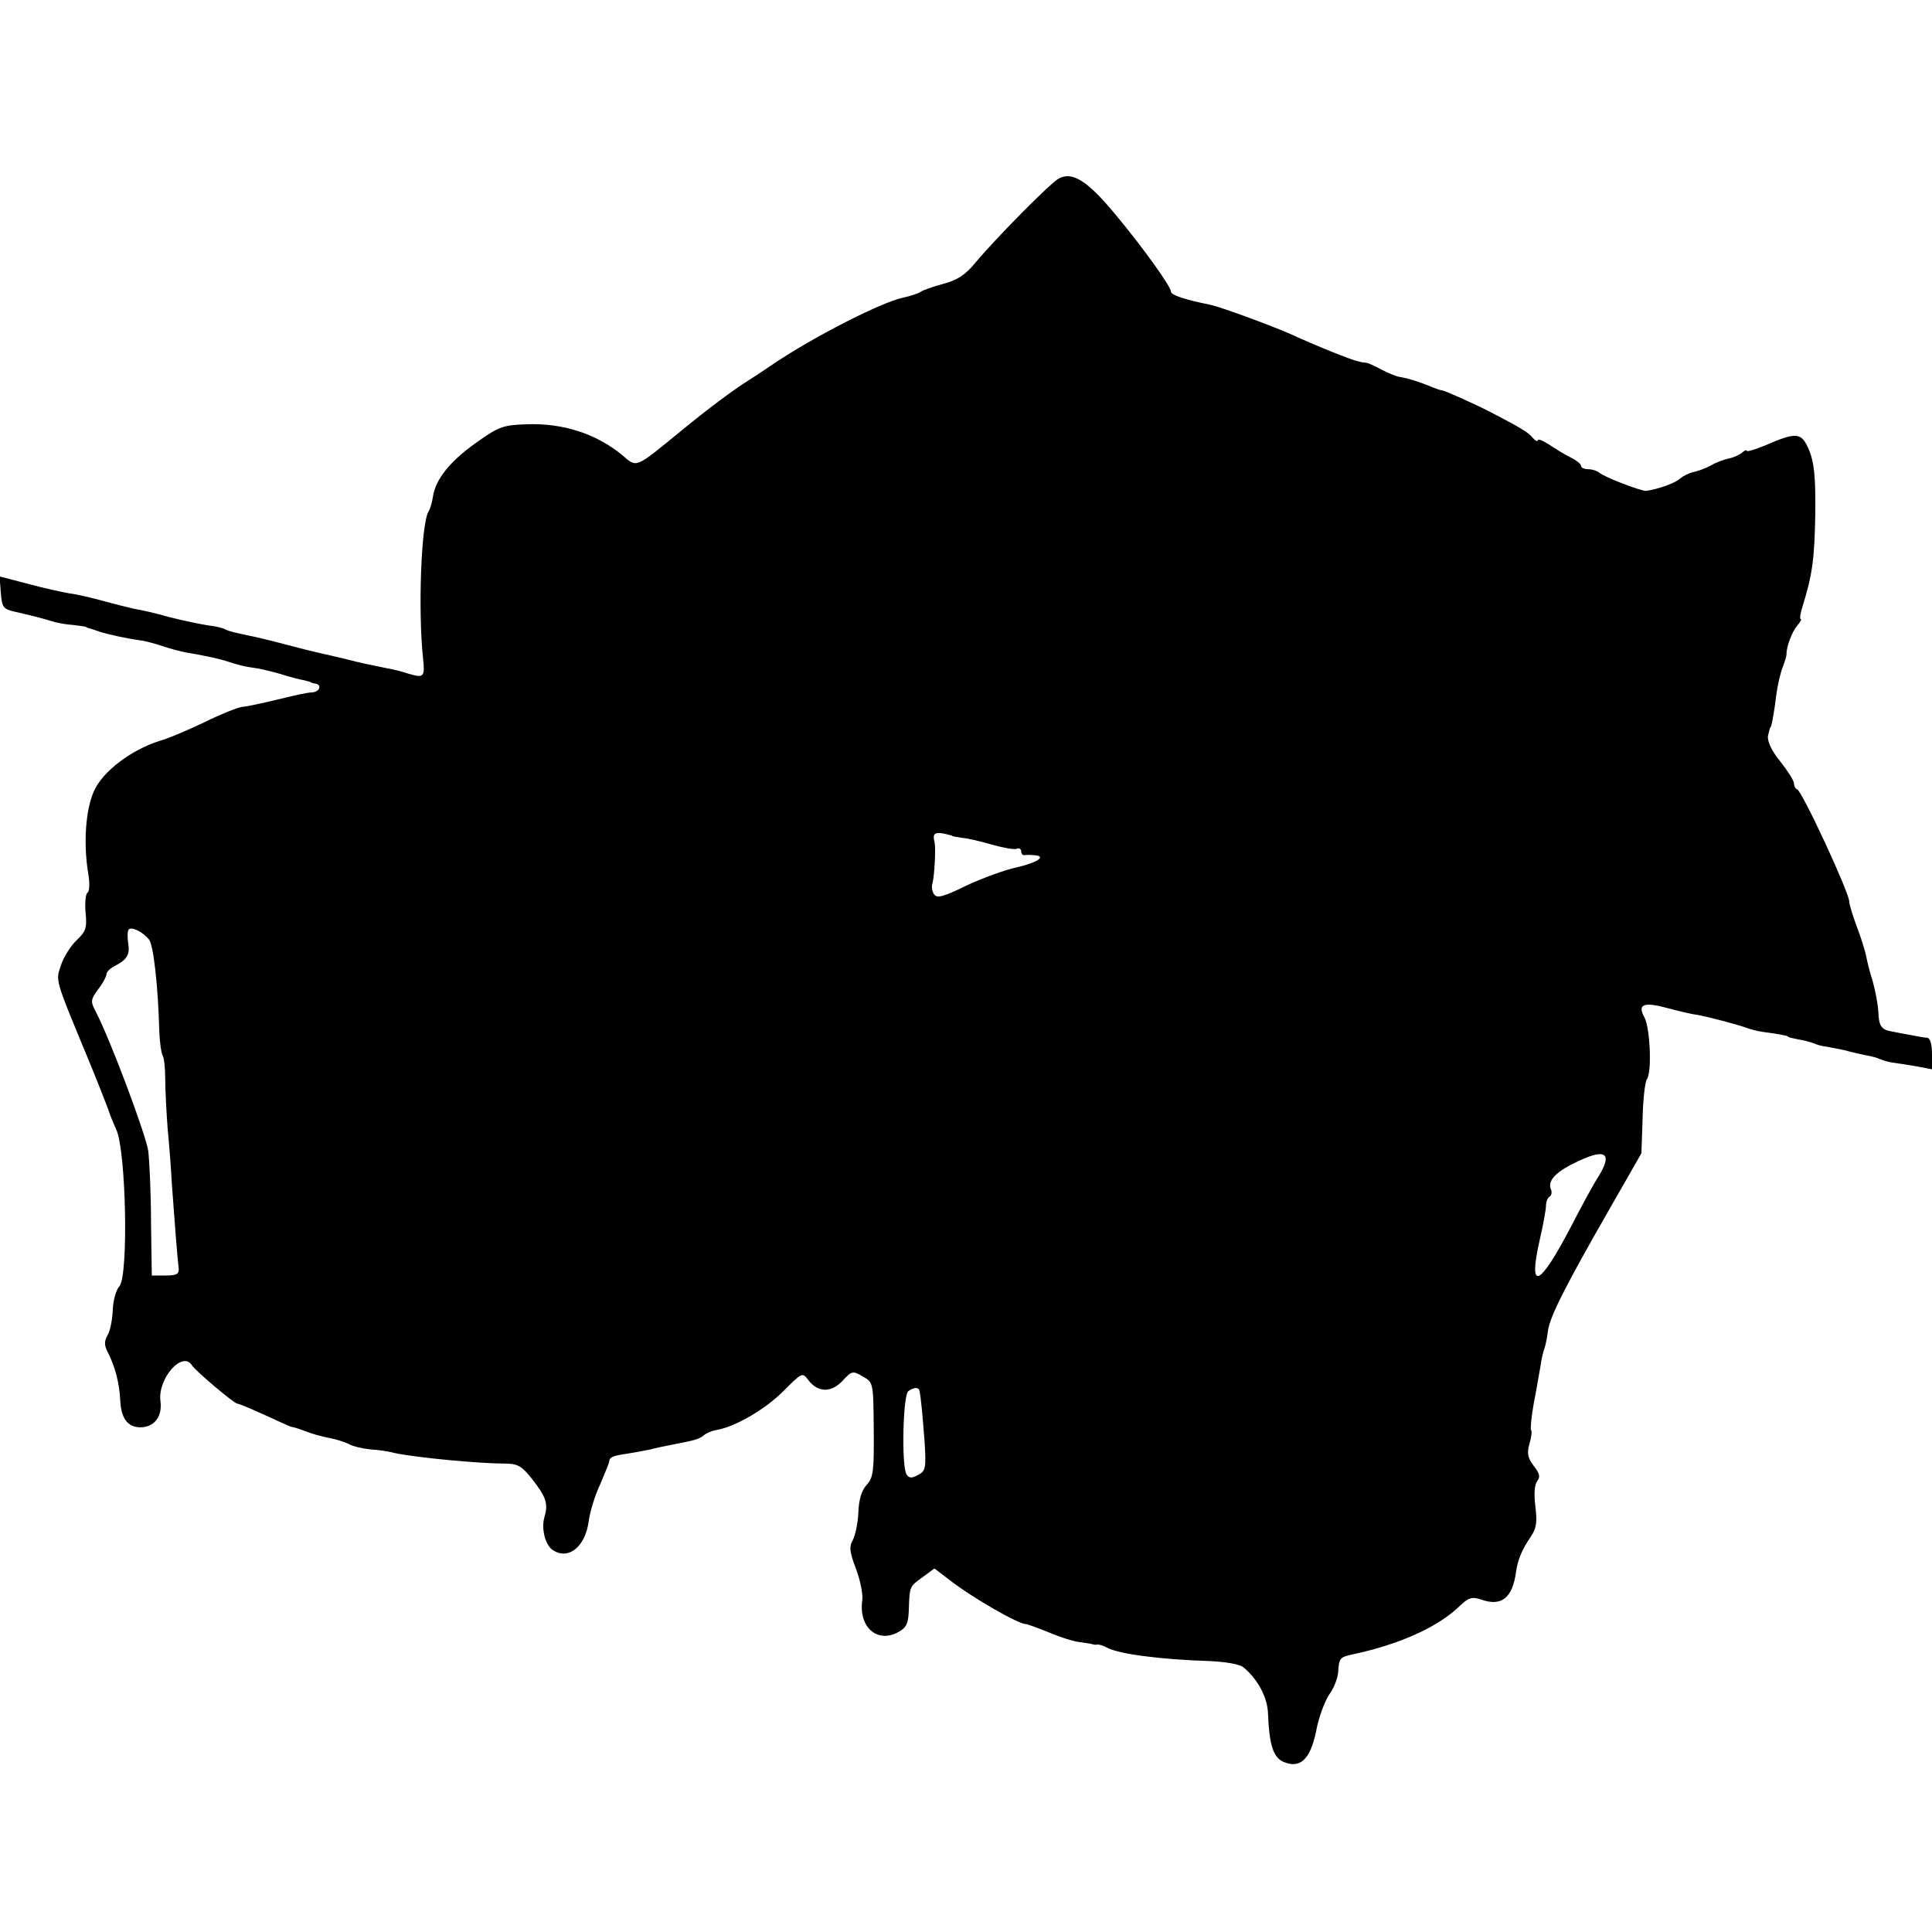
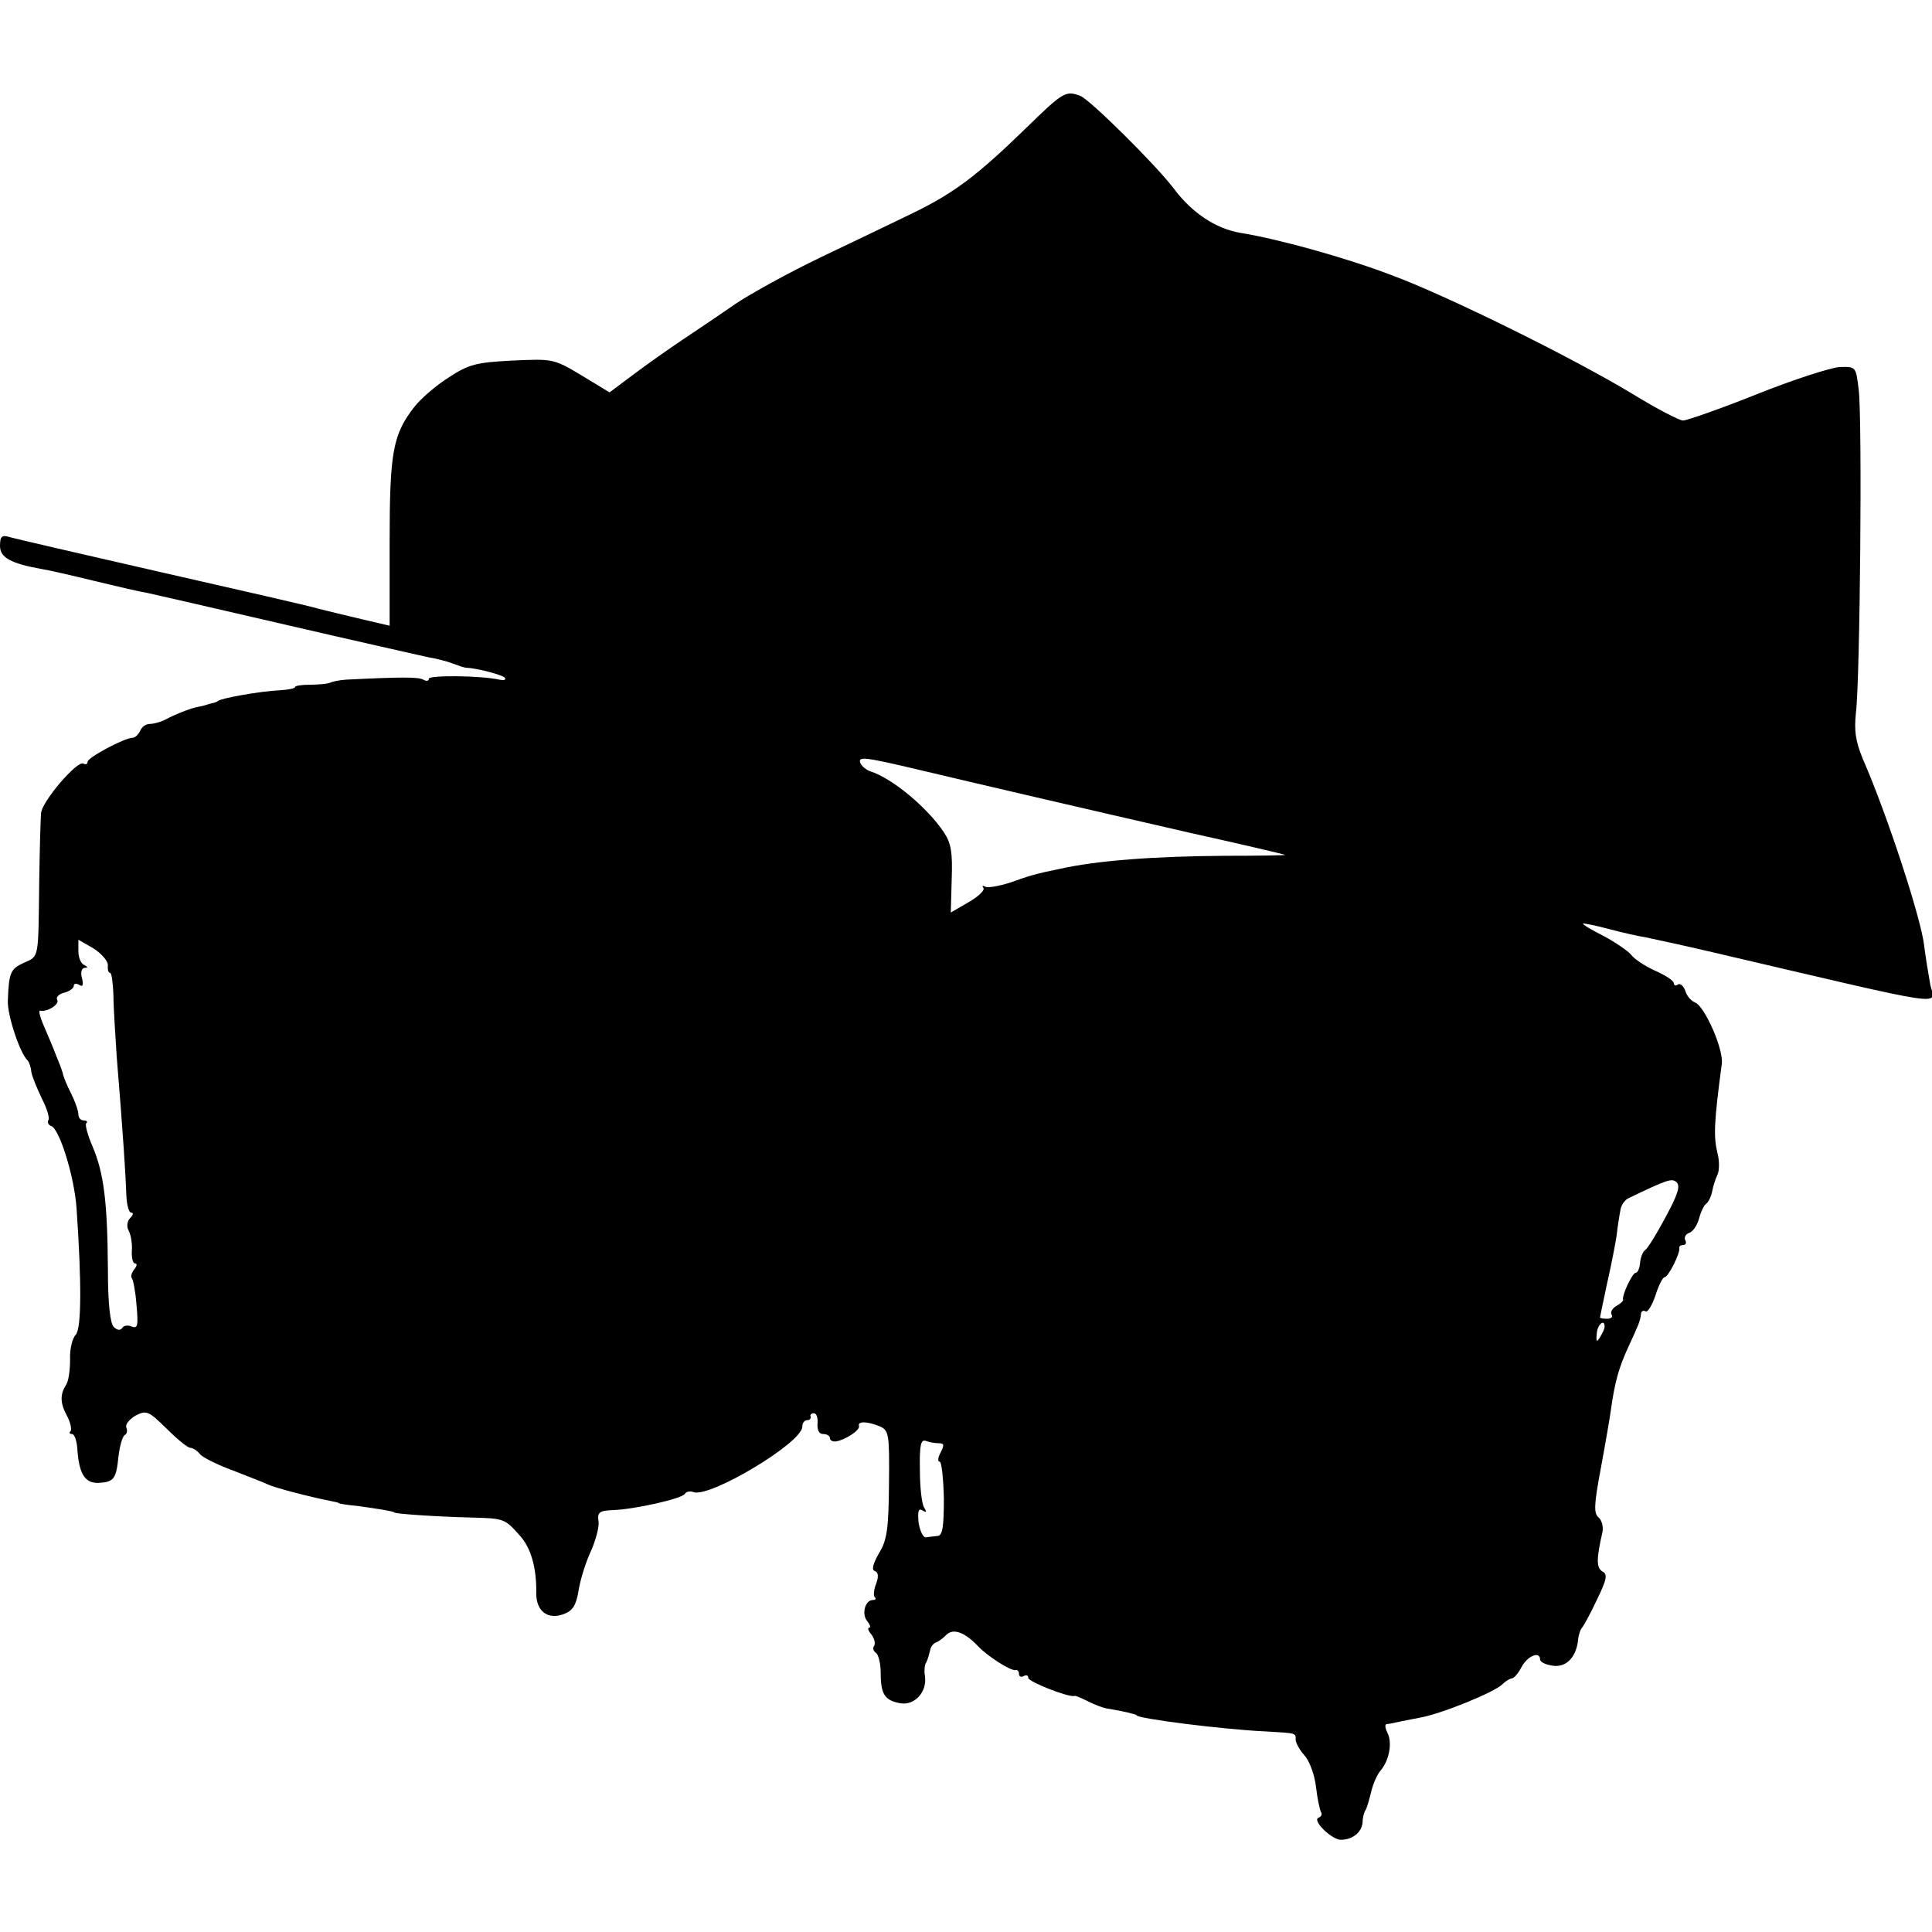
- <svg xmlns="http://www.w3.org/2000/svg" version="1.0" width="490pt" height="490pt" viewBox="0 0 490 490" preserveAspectRatio="xMidYMid meet">
-   <g transform="translate(0,490) scale(0.1,-0.1)" fill="#000000" stroke="none">
-     <path d="M2685 4447 c-22 -12 -159 -151 -211 -213 -25 -31 -47 -45 -82 -54 -26 -7 -51 -16 -57 -20 -5 -4 -26 -11 -45 -15 -56 -12 -228 -100 -330 -169 -25 -17 -52 -35 -62 -41 -34 -21 -103 -72 -172 -129 -115 -94 -110 -93 -147 -61 -66 55 -151 82 -242 79 -62 -2 -72 -6 -131 -48 -66 -47 -102 -93 -108 -136 -2 -14 -7 -31 -11 -37 -19 -30 -27 -254 -14 -373 5 -47 2 -50 -36 -39 -17 6 -42 12 -55 14 -38 8 -66 13 -107 24 -22 5 -51 12 -65 15 -14 3 -50 12 -80 20 -30 8 -66 17 -80 20 -53 11 -70 15 -79 20 -5 3 -24 8 -44 10 -19 3 -63 12 -98 21 -35 10 -75 19 -89 21 -14 3 -49 12 -79 20 -29 8 -67 17 -85 19 -17 3 -64 13 -104 24 l-73 19 3 -41 c3 -38 6 -42 38 -49 56 -13 70 -17 93 -24 12 -4 36 -8 52 -9 17 -2 31 -4 33 -5 1 -1 5 -3 10 -4 4 -1 16 -5 27 -9 20 -6 64 -16 100 -21 11 -1 37 -8 58 -15 21 -7 48 -14 60 -16 36 -6 81 -15 102 -22 27 -9 46 -14 70 -17 11 -1 40 -8 65 -15 25 -8 52 -15 60 -16 8 -2 16 -4 18 -5 1 -2 7 -3 12 -4 17 -2 11 -21 -8 -22 -16 -1 -29 -4 -117 -25 -22 -5 -50 -11 -62 -12 -12 -2 -55 -19 -95 -39 -40 -19 -91 -41 -113 -47 -73 -23 -145 -78 -167 -128 -21 -48 -27 -132 -14 -210 4 -23 3 -44 -2 -47 -5 -3 -7 -26 -5 -50 4 -39 1 -48 -22 -70 -15 -14 -33 -42 -40 -63 -14 -42 -18 -30 72 -247 25 -61 46 -115 48 -121 1 -5 10 -28 20 -50 25 -56 31 -370 8 -397 -9 -10 -16 -37 -17 -60 -1 -24 -6 -52 -13 -64 -9 -16 -9 -26 1 -45 18 -35 29 -78 31 -121 2 -45 19 -68 51 -68 35 0 56 27 51 66 -8 57 56 130 80 91 10 -15 107 -97 115 -97 4 0 35 -13 70 -29 35 -16 65 -30 68 -30 3 0 19 -5 35 -11 17 -7 44 -14 60 -17 17 -3 38 -10 49 -15 10 -6 35 -12 55 -14 20 -1 47 -5 61 -9 55 -12 217 -27 281 -27 31 0 42 -6 66 -36 38 -48 44 -65 34 -99 -9 -30 2 -73 22 -85 39 -25 81 9 90 73 3 24 16 67 29 94 12 28 22 53 23 57 0 12 9 16 45 21 19 3 46 8 60 11 14 4 36 8 50 11 63 12 73 15 84 24 7 6 21 12 32 14 49 8 125 53 170 98 48 48 49 49 64 29 24 -32 58 -33 87 -2 23 25 26 26 51 11 27 -15 27 -15 28 -134 1 -105 -1 -123 -18 -141 -13 -14 -20 -39 -21 -70 -1 -27 -8 -58 -14 -70 -10 -17 -8 -31 8 -73 11 -29 18 -65 16 -79 -10 -69 38 -111 92 -81 20 11 25 22 26 57 2 60 2 58 35 82 l30 22 38 -29 c56 -44 179 -115 195 -112 1 0 27 -9 57 -21 30 -13 66 -24 80 -25 14 -2 27 -4 30 -5 3 -1 9 -2 13 -1 4 1 16 -3 25 -8 30 -16 135 -30 263 -34 39 -2 74 -8 83 -16 36 -30 61 -76 62 -118 3 -77 13 -109 38 -121 43 -19 69 5 84 77 6 35 22 76 33 93 12 16 22 42 23 58 2 34 4 37 36 44 118 25 213 68 267 118 28 27 35 29 60 21 51 -18 79 4 88 70 4 30 15 57 37 89 15 22 17 37 12 78 -4 32 -2 55 5 64 8 10 6 19 -9 38 -15 20 -18 32 -11 56 5 17 7 33 4 35 -2 3 1 34 7 68 7 35 14 78 17 94 2 17 7 37 10 45 3 8 7 28 9 45 5 36 44 113 154 305 l83 145 3 88 c1 48 6 93 11 100 13 18 8 129 -6 156 -19 34 -3 41 59 24 30 -8 64 -16 75 -17 24 -4 104 -25 125 -33 8 -3 26 -8 40 -10 39 -5 65 -10 65 -12 0 -2 11 -4 25 -7 14 -2 32 -7 40 -10 8 -4 24 -8 35 -9 11 -2 31 -6 45 -9 14 -4 36 -9 50 -12 14 -2 32 -7 40 -11 8 -3 22 -7 30 -8 8 -1 34 -5 58 -9 l42 -8 0 39 c0 25 -5 40 -12 41 -7 0 -26 4 -43 7 -16 3 -38 7 -47 9 -26 4 -33 14 -34 49 -1 18 -7 52 -14 77 -8 25 -15 54 -17 65 -2 11 -12 44 -23 73 -11 29 -20 59 -20 66 0 22 -119 279 -132 284 -5 2 -8 9 -8 15 0 7 -16 32 -35 56 -22 27 -33 51 -31 65 3 11 5 21 6 21 3 0 10 40 15 82 3 23 10 54 16 70 6 15 10 30 10 33 -1 18 14 58 27 73 8 9 12 17 9 17 -3 0 -1 15 5 33 25 81 30 120 32 234 1 95 -3 131 -16 162 -19 45 -31 46 -112 11 -25 -10 -46 -17 -46 -13 0 3 -6 0 -13 -6 -8 -6 -22 -12 -33 -14 -10 -2 -30 -9 -44 -17 -14 -8 -34 -15 -44 -17 -11 -2 -27 -10 -35 -17 -14 -12 -57 -27 -86 -31 -12 -1 -107 35 -120 47 -5 4 -17 8 -27 8 -10 0 -18 4 -18 8 0 5 -12 15 -27 22 -16 8 -40 23 -55 33 -16 10 -28 15 -28 10 0 -4 -6 -1 -13 7 -11 14 -34 27 -107 65 -43 22 -117 55 -123 55 -3 0 -18 5 -34 12 -31 12 -50 18 -73 22 -8 1 -30 10 -47 19 -18 10 -35 17 -38 17 -3 0 -7 1 -10 1 -3 1 -8 2 -12 3 -15 3 -101 37 -175 71 -54 23 -171 66 -198 72 -66 13 -100 25 -100 33 0 13 -71 112 -141 196 -71 86 -110 110 -144 91z m-270 -1667 c0 -1 11 -3 25 -5 14 -1 48 -9 75 -17 28 -8 56 -13 63 -11 6 3 12 0 12 -6 0 -6 3 -10 8 -10 4 1 15 1 25 0 33 -2 8 -19 -45 -31 -29 -6 -86 -27 -127 -46 -59 -29 -75 -33 -82 -22 -5 7 -7 20 -4 28 5 18 9 91 5 105 -5 20 0 25 23 21 12 -3 22 -5 22 -6z m-2037 -263 c11 -13 23 -117 26 -232 1 -28 5 -55 8 -61 4 -5 7 -32 7 -59 0 -28 3 -84 6 -125 4 -41 9 -106 11 -145 7 -97 14 -186 17 -210 2 -16 -4 -20 -33 -20 l-35 0 -2 135 c0 74 -4 155 -7 181 -6 41 -96 282 -133 353 -14 26 -13 31 6 57 12 15 21 33 21 38 0 6 10 16 23 22 30 16 37 29 32 58 -2 13 -2 28 1 33 6 9 35 -4 52 -25z m3676 -601 c-14 -22 -45 -79 -69 -126 -81 -155 -110 -168 -80 -35 9 39 16 78 16 87 0 10 4 20 9 23 5 3 7 12 3 20 -8 22 15 45 72 71 68 32 85 18 49 -40z m-1722 -543 c4 -20 8 -64 13 -130 4 -66 3 -74 -17 -84 -16 -9 -23 -8 -29 2 -13 21 -9 203 5 211 14 10 26 10 28 1z" />
+ <svg xmlns="http://www.w3.org/2000/svg" version="1.0" width="419pt" height="419pt" viewBox="0 0 419 419" preserveAspectRatio="xMidYMid meet">
+   <g transform="translate(0,419) scale(0.1,-0.1)" fill="#000000" stroke="none">
+     <path d="M2225 3912 c-108 -105 -157 -141 -245 -184 -41 -20 -131 -63 -200 -96 -69 -33 -152 -79 -185 -101 -33 -23 -85 -58 -115 -78 -30 -20 -78 -54 -106 -75 l-52 -39 -61 37 c-60 36 -62 36 -150 32 -78 -4 -94 -8 -137 -36 -27 -17 -61 -46 -75 -64 -47 -60 -54 -98 -54 -294 l0 -181 -60 14 c-33 8 -76 18 -95 23 -19 6 -174 41 -345 80 -171 39 -318 73 -327 76 -14 4 -18 0 -18 -20 0 -25 23 -38 90 -50 14 -2 66 -14 115 -26 50 -12 101 -24 115 -26 14 -3 149 -34 300 -69 151 -35 289 -66 307 -70 18 -3 42 -9 55 -14 13 -5 25 -9 28 -9 25 -1 81 -16 85 -22 3 -5 -3 -6 -12 -4 -40 9 -153 10 -153 2 0 -5 -5 -6 -12 -2 -10 6 -48 6 -168 0 -14 -1 -29 -4 -35 -7 -5 -2 -25 -4 -43 -4 -17 0 -32 -2 -32 -5 0 -3 -15 -6 -33 -7 -43 -2 -126 -17 -134 -23 -2 -2 -7 -4 -13 -5 -5 -1 -13 -4 -17 -5 -5 -1 -12 -3 -18 -4 -14 -3 -47 -16 -67 -27 -10 -5 -25 -9 -33 -9 -9 0 -18 -7 -21 -15 -4 -8 -11 -15 -16 -15 -18 0 -98 -43 -98 -52 0 -5 -4 -7 -9 -4 -13 8 -91 -83 -92 -108 -1 -12 -3 -79 -4 -151 -2 -167 0 -158 -33 -173 -29 -13 -33 -21 -35 -83 -1 -31 26 -113 43 -129 3 -3 7 -14 8 -25 2 -11 13 -37 23 -58 11 -21 17 -42 14 -46 -3 -5 0 -11 6 -13 18 -6 50 -109 55 -178 11 -160 11 -262 -2 -275 -7 -7 -13 -31 -12 -53 0 -22 -3 -46 -8 -54 -14 -22 -14 -40 1 -68 8 -15 11 -30 8 -34 -4 -3 -2 -6 3 -6 6 0 11 -16 12 -36 4 -52 17 -71 46 -70 33 2 38 8 43 58 3 24 9 44 14 46 4 2 6 9 3 16 -3 7 7 18 20 26 24 12 28 10 67 -28 23 -23 46 -42 52 -42 5 0 15 -6 21 -14 6 -7 38 -23 71 -35 33 -13 67 -26 75 -30 14 -7 90 -27 136 -36 11 -2 19 -4 19 -5 0 -1 18 -4 40 -6 45 -6 80 -12 80 -14 0 -3 86 -9 162 -11 78 -2 77 -2 111 -40 24 -27 36 -70 35 -125 0 -39 26 -58 61 -44 18 7 26 19 31 52 4 24 16 62 27 85 10 23 18 52 16 64 -3 19 2 23 32 24 49 2 149 25 155 35 3 5 11 7 19 4 35 -13 236 107 236 142 0 8 5 14 10 14 6 0 9 3 8 8 -2 4 2 7 7 7 6 0 9 -10 8 -22 -1 -14 3 -23 12 -23 8 0 15 -4 15 -9 0 -5 6 -8 13 -7 20 3 52 24 50 33 -4 11 17 11 44 0 21 -9 22 -15 21 -126 -1 -97 -4 -121 -22 -150 -13 -23 -16 -36 -9 -38 8 -3 9 -12 3 -28 -5 -12 -6 -26 -3 -29 4 -3 2 -6 -4 -6 -17 0 -25 -31 -12 -46 6 -8 8 -14 4 -14 -4 0 -2 -7 5 -15 6 -8 9 -19 6 -24 -4 -5 -2 -12 4 -16 5 -3 10 -23 10 -43 0 -47 9 -60 43 -66 31 -5 58 25 53 59 -2 11 -1 25 3 30 3 6 6 17 8 25 1 8 7 16 13 18 6 2 16 10 23 17 15 14 39 5 67 -24 20 -22 73 -56 83 -53 4 1 7 -3 7 -9 0 -5 5 -7 10 -4 6 3 10 2 10 -4 0 -8 88 -43 100 -39 3 1 16 -5 30 -12 14 -7 34 -15 45 -16 26 -4 60 -12 60 -14 0 -7 189 -31 280 -35 67 -4 65 -3 65 -18 0 -7 9 -23 19 -34 11 -12 22 -42 25 -68 3 -25 8 -50 11 -55 3 -5 0 -10 -5 -12 -16 -5 28 -48 48 -48 25 0 45 16 47 37 0 10 3 23 7 28 3 6 8 24 12 40 4 17 13 37 20 45 19 22 26 61 15 82 -5 10 -6 18 -2 19 4 0 15 2 23 4 8 2 31 6 50 10 46 8 161 55 178 72 7 7 17 13 21 13 4 0 14 11 21 25 13 24 40 35 40 16 0 -5 11 -11 25 -13 29 -6 52 15 57 52 1 14 6 27 9 30 3 3 18 30 32 60 22 45 24 56 12 62 -13 8 -13 27 0 84 3 12 -1 27 -8 33 -11 9 -10 28 5 108 10 54 20 112 22 128 8 57 17 90 38 135 22 48 25 54 27 71 0 5 5 8 10 5 4 -3 14 13 21 34 7 22 16 40 20 40 8 0 34 52 32 63 -1 4 3 7 9 7 5 0 7 5 4 10 -3 6 0 13 8 16 9 3 18 17 22 32 4 15 11 29 16 32 4 3 10 15 12 25 2 11 7 28 12 38 4 9 4 30 0 45 -9 37 -8 66 9 194 5 31 -37 126 -58 134 -8 3 -18 14 -21 25 -4 11 -11 17 -16 14 -5 -4 -9 -2 -9 3 0 5 -18 17 -41 27 -22 10 -46 26 -52 35 -7 8 -33 26 -59 40 -26 13 -46 25 -45 27 2 1 27 -4 57 -12 30 -8 66 -16 80 -18 14 -3 75 -16 135 -30 544 -127 490 -119 481 -71 -4 22 -10 59 -13 83 -6 57 -80 284 -133 405 -16 39 -19 61 -15 100 9 70 14 639 6 701 -6 50 -6 50 -41 49 -19 -1 -100 -27 -180 -59 -80 -32 -152 -57 -160 -57 -8 0 -58 26 -110 58 -129 78 -404 214 -524 258 -100 38 -245 78 -326 91 -53 9 -105 43 -145 97 -39 51 -180 191 -202 200 -32 12 -37 9 -118 -70z m-230 -1392 c122 -29 358 -84 585 -136 113 -25 206 -47 207 -48 1 -1 -57 -2 -130 -2 -152 -1 -276 -10 -357 -28 -54 -11 -67 -15 -109 -30 -25 -8 -49 -12 -54 -9 -6 3 -8 2 -4 -3 3 -5 -12 -19 -33 -31 l-38 -22 2 72 c2 58 -1 78 -17 102 -36 54 -112 117 -159 132 -9 3 -19 11 -22 18 -6 15 7 14 129 -15z m-1761 -423 c-1 -10 1 -17 5 -17 3 0 6 -21 7 -48 0 -26 4 -85 7 -132 14 -170 20 -266 21 -302 1 -21 5 -38 11 -38 5 0 4 -5 -3 -12 -6 -6 -8 -18 -3 -27 5 -9 8 -28 7 -43 -1 -16 2 -28 7 -28 5 0 4 -6 -2 -13 -6 -8 -8 -16 -5 -19 3 -4 8 -30 10 -58 4 -44 3 -52 -10 -47 -9 4 -18 2 -21 -3 -4 -6 -11 -5 -18 2 -8 7 -13 50 -13 127 -1 146 -9 207 -33 264 -11 25 -17 48 -14 51 4 3 1 6 -5 6 -7 0 -12 6 -12 13 0 8 -7 28 -16 46 -9 17 -17 37 -18 44 -2 7 -8 23 -14 37 -5 14 -17 42 -26 63 -9 20 -13 36 -9 35 16 -3 43 14 37 24 -3 5 3 12 15 15 12 3 21 10 21 15 0 5 5 6 12 2 8 -5 9 0 6 14 -4 13 -1 22 5 23 8 0 8 2 0 6 -7 2 -13 16 -13 30 l0 25 33 -19 c17 -11 31 -27 31 -36z m3378 -547 c-19 -36 -39 -68 -44 -71 -5 -3 -10 -16 -11 -27 -1 -12 -5 -22 -9 -22 -8 0 -31 -50 -28 -59 1 -2 -5 -8 -14 -13 -9 -5 -14 -13 -11 -19 4 -5 -1 -9 -9 -9 -9 0 -16 1 -16 3 0 1 7 34 15 72 9 39 18 86 21 105 2 19 6 44 8 54 1 11 9 23 17 27 87 42 95 44 105 35 9 -8 2 -28 -24 -76z m-132 -237 c0 -5 -5 -15 -10 -23 -7 -12 -9 -10 -7 8 1 19 17 33 17 15z m-1444 -253 c12 0 12 -4 4 -20 -6 -11 -7 -20 -2 -20 4 0 8 -36 9 -80 0 -61 -3 -80 -13 -81 -8 -1 -19 -2 -26 -3 -6 -1 -13 14 -16 33 -2 24 0 31 9 25 9 -5 9 -3 3 7 -5 8 -9 44 -9 82 -1 53 2 66 13 62 8 -3 20 -5 28 -5z" />
  </g>
</svg>
